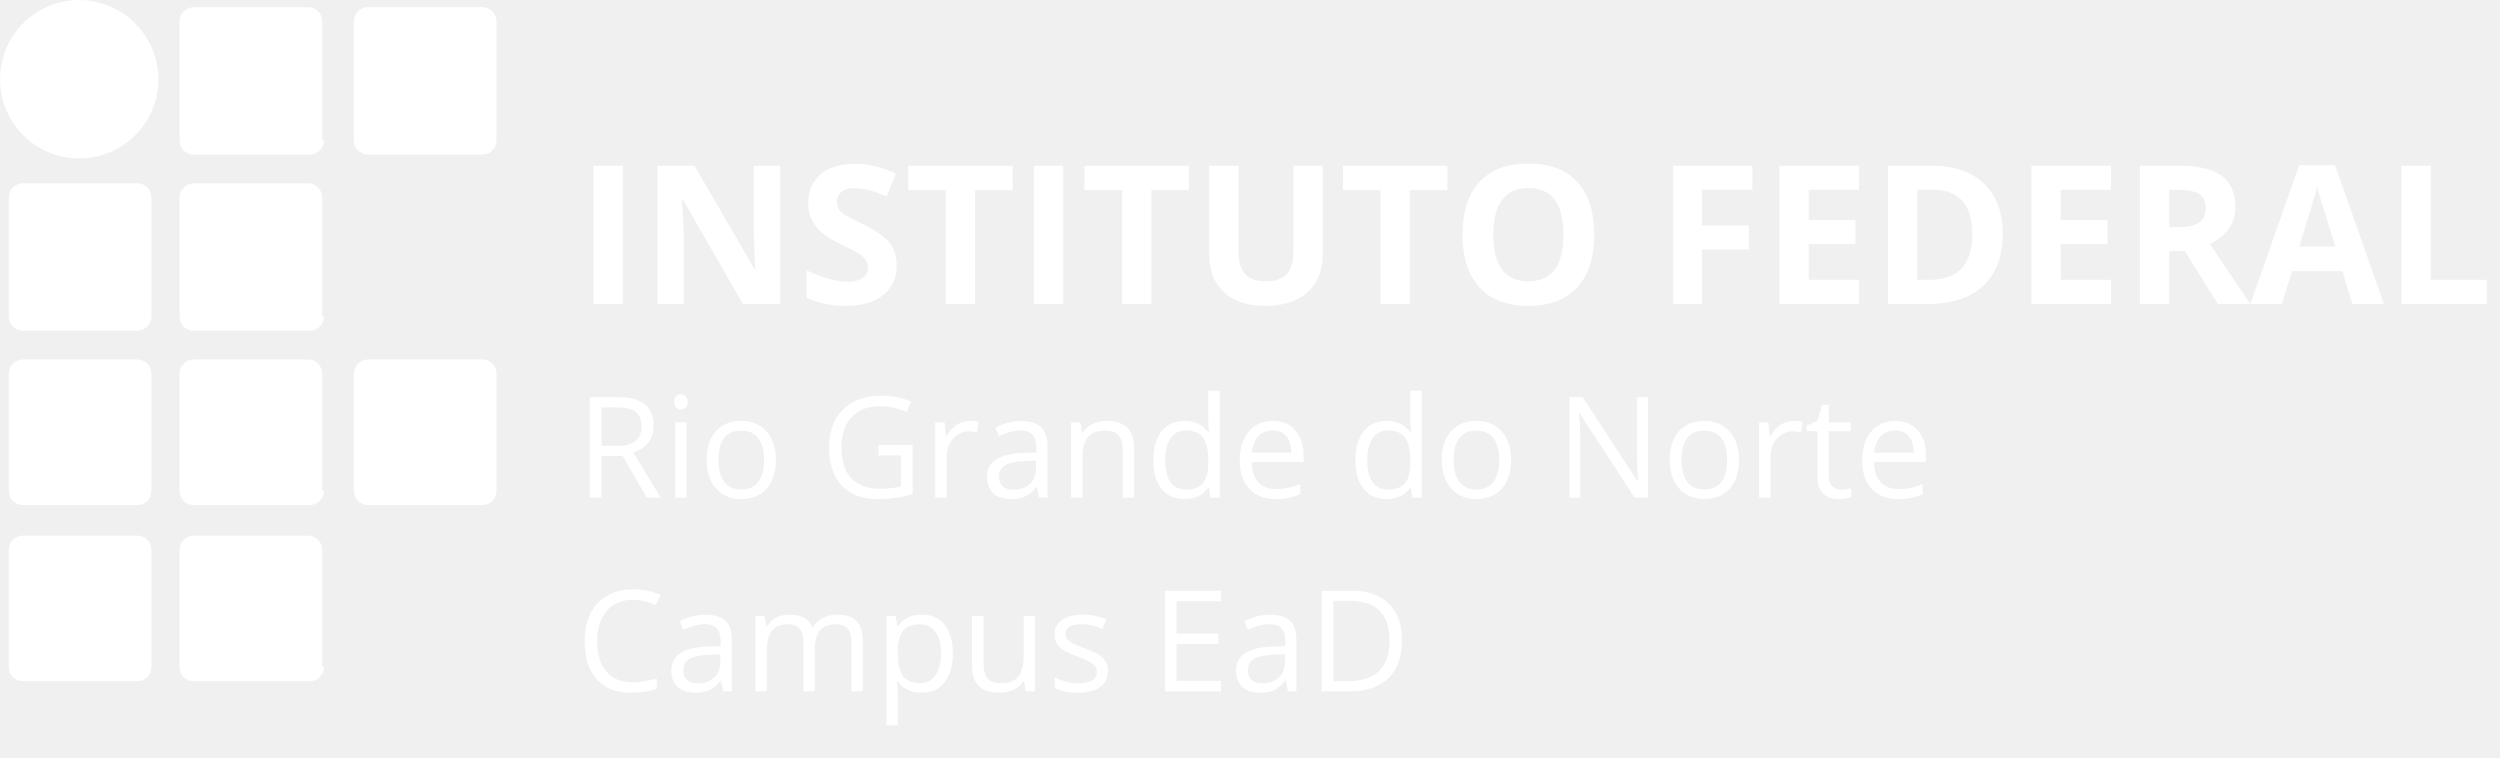
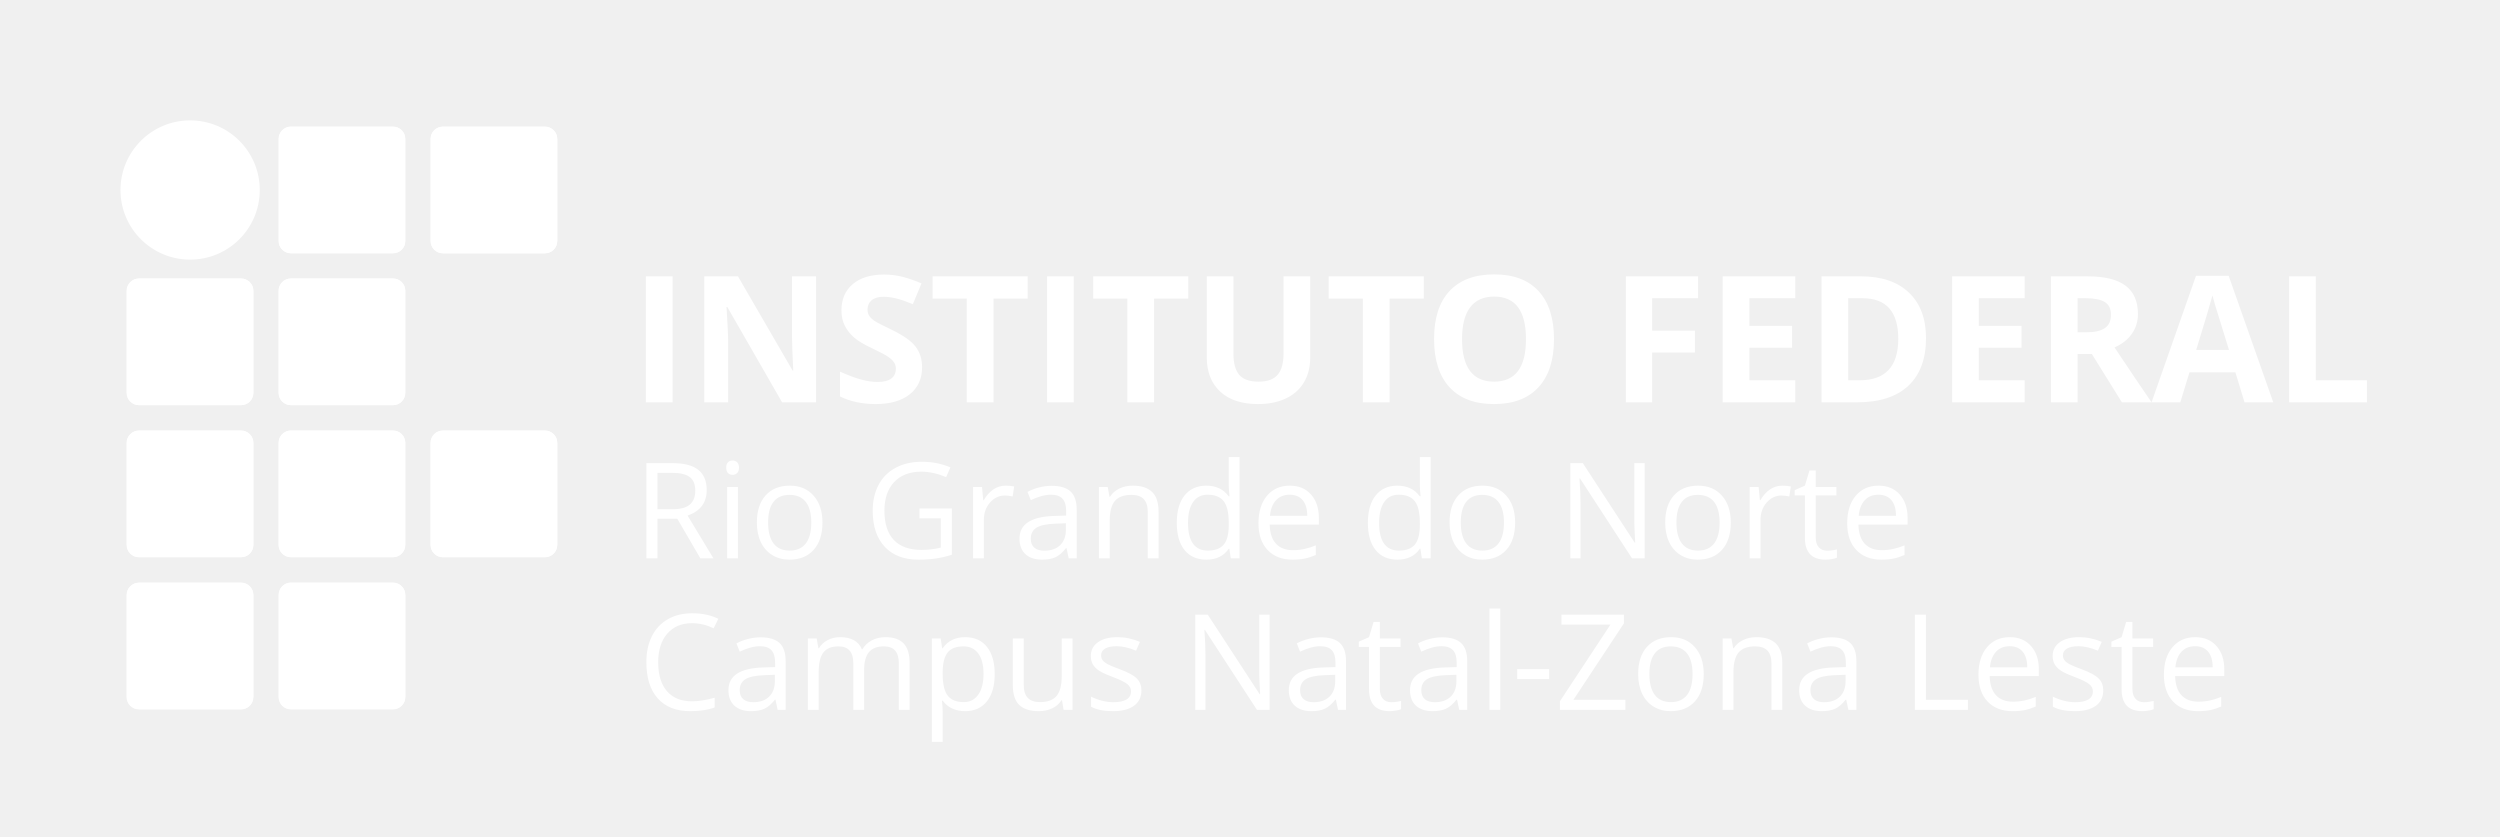
- <svg xmlns="http://www.w3.org/2000/svg" width="142" height="43" viewBox="0 0 142 43" fill="none">
-   <path d="M28.2 27.871C28.202 27.977 28.183 28.083 28.144 28.182C28.105 28.281 28.046 28.372 27.972 28.448C27.897 28.524 27.808 28.584 27.71 28.625C27.612 28.667 27.506 28.688 27.4 28.688H20.9C20.794 28.688 20.688 28.667 20.59 28.625C20.492 28.584 20.403 28.524 20.328 28.448C20.254 28.372 20.195 28.281 20.156 28.182C20.117 28.083 20.098 27.977 20.1 27.871V21.235C20.098 21.128 20.117 21.023 20.156 20.924C20.195 20.825 20.254 20.734 20.328 20.658C20.403 20.582 20.492 20.522 20.59 20.48C20.688 20.439 20.794 20.418 20.9 20.418H27.4C27.506 20.418 27.612 20.439 27.71 20.48C27.808 20.522 27.897 20.582 27.972 20.658C28.046 20.734 28.105 20.825 28.144 20.924C28.183 21.023 28.202 21.128 28.2 21.235V27.871Z" fill="white" />
-   <path d="M18.4 7.963C18.402 8.069 18.383 8.175 18.344 8.274C18.305 8.373 18.246 8.464 18.172 8.54C18.097 8.616 18.008 8.676 17.91 8.718C17.812 8.759 17.706 8.78 17.6 8.78H11C10.893 8.78 10.788 8.759 10.69 8.718C10.592 8.676 10.503 8.616 10.428 8.54C10.354 8.464 10.295 8.373 10.256 8.274C10.217 8.175 10.198 8.069 10.2 7.963V1.225C10.198 1.119 10.217 1.013 10.256 0.914C10.295 0.815 10.354 0.724 10.428 0.648C10.503 0.572 10.592 0.512 10.69 0.47C10.788 0.429 10.893 0.408 11 0.408H17.5C17.607 0.408 17.712 0.429 17.81 0.47C17.908 0.512 17.997 0.572 18.072 0.648C18.146 0.724 18.205 0.815 18.244 0.914C18.283 1.013 18.302 1.119 18.3 1.225V7.963H18.4Z" fill="white" />
-   <path d="M28.2 7.963C28.202 8.069 28.183 8.175 28.144 8.274C28.105 8.373 28.046 8.464 27.972 8.54C27.897 8.616 27.808 8.676 27.71 8.718C27.612 8.759 27.506 8.78 27.4 8.78H20.9C20.794 8.78 20.688 8.759 20.59 8.718C20.492 8.676 20.403 8.616 20.328 8.54C20.254 8.464 20.195 8.373 20.156 8.274C20.117 8.175 20.098 8.069 20.1 7.963V1.225C20.098 1.119 20.117 1.013 20.156 0.914C20.195 0.815 20.254 0.724 20.328 0.648C20.403 0.572 20.492 0.512 20.59 0.47C20.688 0.429 20.794 0.408 20.9 0.408H27.4C27.506 0.408 27.612 0.429 27.71 0.47C27.808 0.512 27.897 0.572 27.972 0.648C28.046 0.724 28.105 0.815 28.144 0.914C28.183 1.013 28.202 1.119 28.2 1.225V7.963Z" fill="white" />
-   <path d="M8.6 17.968C8.602 18.075 8.583 18.18 8.544 18.279C8.505 18.378 8.446 18.469 8.372 18.545C8.297 18.621 8.208 18.681 8.11 18.723C8.012 18.764 7.907 18.785 7.8 18.785H1.3C1.193 18.785 1.088 18.764 0.99 18.723C0.892 18.681 0.803 18.621 0.728 18.545C0.654 18.469 0.595 18.378 0.556 18.279C0.517 18.18 0.498 18.075 0.5 17.968V11.23C0.498 11.123 0.517 11.018 0.556 10.919C0.595 10.82 0.654 10.729 0.728 10.653C0.803 10.577 0.892 10.517 0.99 10.476C1.088 10.434 1.193 10.413 1.3 10.413H7.8C7.907 10.413 8.012 10.434 8.11 10.476C8.208 10.517 8.297 10.577 8.372 10.653C8.446 10.729 8.505 10.82 8.544 10.919C8.583 11.018 8.602 11.123 8.6 11.23V17.968Z" fill="white" />
-   <path d="M18.4 17.968C18.402 18.075 18.383 18.18 18.344 18.279C18.305 18.378 18.246 18.469 18.172 18.545C18.097 18.621 18.008 18.681 17.91 18.723C17.812 18.764 17.706 18.785 17.6 18.785H11C10.893 18.785 10.788 18.764 10.69 18.723C10.592 18.681 10.503 18.621 10.428 18.545C10.354 18.469 10.295 18.378 10.256 18.279C10.217 18.18 10.198 18.075 10.2 17.968V11.23C10.198 11.123 10.217 11.018 10.256 10.919C10.295 10.82 10.354 10.729 10.428 10.653C10.503 10.577 10.592 10.517 10.69 10.476C10.788 10.434 10.893 10.413 11 10.413H17.5C17.607 10.413 17.712 10.434 17.81 10.476C17.908 10.517 17.997 10.577 18.072 10.653C18.146 10.729 18.205 10.82 18.244 10.919C18.283 11.018 18.302 11.123 18.3 11.23V17.968H18.4Z" fill="white" />
-   <path d="M8.6 27.871C8.602 27.977 8.583 28.083 8.544 28.182C8.505 28.281 8.446 28.372 8.372 28.448C8.297 28.524 8.208 28.584 8.11 28.625C8.012 28.667 7.907 28.688 7.8 28.688H1.3C1.193 28.688 1.088 28.667 0.99 28.625C0.892 28.584 0.803 28.524 0.728 28.448C0.654 28.372 0.595 28.281 0.556 28.182C0.517 28.083 0.498 27.977 0.5 27.871V21.235C0.498 21.128 0.517 21.023 0.556 20.924C0.595 20.825 0.654 20.734 0.728 20.658C0.803 20.582 0.892 20.522 0.99 20.48C1.088 20.439 1.193 20.418 1.3 20.418H7.8C7.907 20.418 8.012 20.439 8.11 20.48C8.208 20.522 8.297 20.582 8.372 20.658C8.446 20.734 8.505 20.825 8.544 20.924C8.583 21.023 8.602 21.128 8.6 21.235V27.871Z" fill="white" />
-   <path d="M18.4 27.871C18.402 27.977 18.383 28.083 18.344 28.182C18.305 28.281 18.246 28.372 18.172 28.448C18.097 28.524 18.008 28.584 17.91 28.625C17.812 28.667 17.706 28.688 17.6 28.688H11C10.893 28.688 10.788 28.667 10.69 28.625C10.592 28.584 10.503 28.524 10.428 28.448C10.354 28.372 10.295 28.281 10.256 28.182C10.217 28.083 10.198 27.977 10.2 27.871V21.235C10.198 21.128 10.217 21.023 10.256 20.924C10.295 20.825 10.354 20.734 10.428 20.658C10.503 20.582 10.592 20.522 10.69 20.48C10.788 20.439 10.893 20.418 11 20.418H17.5C17.607 20.418 17.712 20.439 17.81 20.48C17.908 20.522 17.997 20.582 18.072 20.658C18.146 20.734 18.205 20.825 18.244 20.924C18.283 21.023 18.302 21.128 18.3 21.235V27.871H18.4Z" fill="white" />
-   <path d="M8.6 37.876C8.602 37.983 8.583 38.088 8.544 38.187C8.505 38.286 8.446 38.377 8.372 38.453C8.297 38.529 8.208 38.589 8.11 38.63C8.012 38.672 7.907 38.693 7.8 38.693H1.3C1.193 38.693 1.088 38.672 0.99 38.63C0.892 38.589 0.803 38.529 0.728 38.453C0.654 38.377 0.595 38.286 0.556 38.187C0.517 38.088 0.498 37.983 0.5 37.876V31.24C0.498 31.134 0.517 31.028 0.556 30.929C0.595 30.83 0.654 30.739 0.728 30.663C0.803 30.587 0.892 30.527 0.99 30.485C1.088 30.444 1.193 30.423 1.3 30.423H7.8C7.907 30.423 8.012 30.444 8.11 30.485C8.208 30.527 8.297 30.587 8.372 30.663C8.446 30.739 8.505 30.83 8.544 30.929C8.583 31.028 8.602 31.134 8.6 31.24V37.876Z" fill="white" />
-   <path d="M18.4 37.876C18.402 37.983 18.383 38.088 18.344 38.187C18.305 38.286 18.246 38.377 18.172 38.453C18.097 38.529 18.008 38.589 17.91 38.63C17.812 38.672 17.706 38.693 17.6 38.693H11C10.893 38.693 10.788 38.672 10.69 38.63C10.592 38.589 10.503 38.529 10.428 38.453C10.354 38.377 10.295 38.286 10.256 38.187C10.217 38.088 10.198 37.983 10.2 37.876V31.24C10.198 31.134 10.217 31.028 10.256 30.929C10.295 30.83 10.354 30.739 10.428 30.663C10.503 30.587 10.592 30.527 10.69 30.485C10.788 30.444 10.893 30.423 11 30.423H17.5C17.607 30.423 17.712 30.444 17.81 30.485C17.908 30.527 17.997 30.587 18.072 30.663C18.146 30.739 18.205 30.83 18.244 30.929C18.283 31.028 18.302 31.134 18.3 31.24V37.876H18.4Z" fill="white" />
-   <path d="M9 4.594C8.981 5.48 8.702 6.34 8.196 7.068C7.691 7.795 6.982 8.358 6.158 8.684C5.334 9.01 4.433 9.086 3.566 8.902C2.699 8.718 1.906 8.282 1.286 7.649C0.666 7.016 0.247 6.214 0.081 5.344C-0.085 4.474 0.009 3.574 0.352 2.757C0.695 1.94 1.272 1.243 2.01 0.752C2.748 0.262 3.614 0 4.5 0C5.098 0.004 5.689 0.126 6.239 0.359C6.79 0.593 7.289 0.933 7.707 1.36C8.125 1.787 8.455 2.292 8.677 2.848C8.899 3.403 9.009 3.996 9 4.594Z" fill="white" />
-   <path d="M33.707 17.268V9.415H35.372V17.268H33.707ZM44.315 17.268H42.199L38.783 11.328H38.735C38.803 12.377 38.837 13.125 38.837 13.573V17.268H37.349V9.415H39.449L42.86 15.297H42.897C42.843 14.276 42.817 13.555 42.817 13.132V9.415H44.315V17.268ZM50.932 15.087C50.932 15.796 50.676 16.355 50.164 16.763C49.656 17.171 48.947 17.375 48.037 17.375C47.2 17.375 46.458 17.218 45.814 16.903V15.356C46.344 15.592 46.791 15.759 47.157 15.855C47.525 15.952 47.862 16 48.166 16C48.532 16 48.811 15.931 49.004 15.791C49.201 15.651 49.3 15.444 49.3 15.168C49.3 15.014 49.257 14.878 49.171 14.76C49.085 14.638 48.958 14.522 48.789 14.411C48.625 14.3 48.286 14.122 47.774 13.879C47.294 13.653 46.934 13.437 46.695 13.229C46.455 13.021 46.263 12.78 46.12 12.504C45.977 12.228 45.905 11.906 45.905 11.537C45.905 10.842 46.14 10.296 46.609 9.899C47.081 9.501 47.733 9.303 48.564 9.303C48.972 9.303 49.36 9.351 49.729 9.448C50.102 9.544 50.49 9.68 50.895 9.856L50.358 11.15C49.939 10.979 49.591 10.858 49.316 10.79C49.044 10.722 48.775 10.688 48.51 10.688C48.195 10.688 47.953 10.762 47.785 10.909C47.617 11.055 47.532 11.247 47.532 11.483C47.532 11.63 47.566 11.759 47.635 11.87C47.703 11.977 47.81 12.083 47.957 12.187C48.107 12.287 48.46 12.47 49.015 12.735C49.749 13.086 50.252 13.438 50.524 13.793C50.796 14.144 50.932 14.575 50.932 15.087ZM55.385 17.268H53.72V10.801H51.588V9.415H57.517V10.801H55.385V17.268ZM58.726 17.268V9.415H60.391V17.268H58.726ZM65.397 17.268H63.732V10.801H61.599V9.415H67.529V10.801H65.397V17.268ZM75.129 9.415V14.496C75.129 15.077 74.999 15.585 74.737 16.022C74.479 16.459 74.105 16.794 73.615 17.026C73.124 17.259 72.544 17.375 71.874 17.375C70.865 17.375 70.08 17.118 69.522 16.602C68.963 16.083 68.684 15.374 68.684 14.475V9.415H70.344V14.223C70.344 14.828 70.465 15.272 70.709 15.555C70.952 15.838 71.355 15.979 71.917 15.979C72.462 15.979 72.855 15.838 73.099 15.555C73.346 15.268 73.469 14.821 73.469 14.212V9.415H75.129ZM80.081 17.268H78.416V10.801H76.284V9.415H82.214V10.801H80.081V17.268ZM90.55 13.331C90.55 14.631 90.227 15.63 89.583 16.328C88.938 17.026 88.014 17.375 86.811 17.375C85.608 17.375 84.684 17.026 84.04 16.328C83.395 15.63 83.073 14.627 83.073 13.32C83.073 12.013 83.395 11.016 84.04 10.329C84.688 9.637 85.615 9.292 86.822 9.292C88.029 9.292 88.951 9.639 89.588 10.334C90.229 11.029 90.55 12.028 90.55 13.331ZM84.819 13.331C84.819 14.208 84.985 14.869 85.318 15.313C85.651 15.757 86.149 15.979 86.811 15.979C88.14 15.979 88.804 15.096 88.804 13.331C88.804 11.562 88.143 10.678 86.822 10.678C86.16 10.678 85.66 10.902 85.323 11.349C84.987 11.793 84.819 12.454 84.819 13.331ZM96.673 17.268H95.034V9.415H99.535V10.78H96.673V12.805H99.337V14.164H96.673V17.268ZM105.594 17.268H101.072V9.415H105.594V10.78H102.737V12.504H105.395V13.868H102.737V15.893H105.594V17.268ZM113.753 13.267C113.753 14.559 113.384 15.549 112.646 16.237C111.912 16.924 110.851 17.268 109.461 17.268H107.238V9.415H109.703C110.985 9.415 111.98 9.754 112.689 10.431C113.398 11.107 113.753 12.053 113.753 13.267ZM112.023 13.309C112.023 11.623 111.278 10.78 109.789 10.78H108.903V15.893H109.617C111.221 15.893 112.023 15.032 112.023 13.309ZM119.903 17.268H115.38V9.415H119.903V10.78H117.045V12.504H119.704V13.868H117.045V15.893H119.903V17.268ZM123.211 12.901H123.748C124.275 12.901 124.663 12.814 124.914 12.638C125.164 12.463 125.29 12.187 125.29 11.811C125.29 11.439 125.161 11.174 124.903 11.016C124.649 10.858 124.253 10.78 123.716 10.78H123.211V12.901ZM123.211 14.255V17.268H121.546V9.415H123.834C124.901 9.415 125.691 9.611 126.203 10.001C126.715 10.388 126.971 10.977 126.971 11.768C126.971 12.23 126.844 12.642 126.59 13.003C126.335 13.361 125.976 13.643 125.51 13.847C126.692 15.612 127.462 16.752 127.82 17.268H125.972L124.097 14.255H123.211ZM133.615 17.268L133.046 15.399H130.183L129.614 17.268H127.82L130.591 9.383H132.627L135.409 17.268H133.615ZM132.648 14.002C132.122 12.309 131.825 11.351 131.757 11.129C131.692 10.907 131.646 10.731 131.617 10.602C131.499 11.061 131.16 12.194 130.602 14.002H132.648ZM136.403 17.268V9.415H138.068V15.893H141.253V17.268H136.403ZM34.168 25.893V28.268H33.504V22.557H35.071C35.771 22.557 36.288 22.691 36.621 22.959C36.957 23.228 37.125 23.631 37.125 24.17C37.125 24.926 36.742 25.436 35.977 25.702L37.528 28.268H36.742L35.36 25.893H34.168ZM34.168 25.323H35.078C35.547 25.323 35.891 25.23 36.11 25.045C36.328 24.858 36.438 24.578 36.438 24.206C36.438 23.828 36.326 23.556 36.102 23.389C35.88 23.222 35.524 23.139 35.032 23.139H34.168V25.323ZM39 28.268H38.352V23.987H39V28.268ZM38.297 22.827C38.297 22.678 38.334 22.57 38.407 22.502C38.479 22.432 38.571 22.397 38.68 22.397C38.784 22.397 38.874 22.432 38.95 22.502C39.025 22.573 39.063 22.681 39.063 22.827C39.063 22.972 39.025 23.082 38.95 23.155C38.874 23.225 38.784 23.26 38.68 23.26C38.571 23.26 38.479 23.225 38.407 23.155C38.334 23.082 38.297 22.972 38.297 22.827ZM44.071 26.123C44.071 26.821 43.895 27.367 43.543 27.76C43.192 28.151 42.706 28.346 42.086 28.346C41.703 28.346 41.364 28.256 41.067 28.077C40.77 27.897 40.541 27.639 40.379 27.303C40.218 26.967 40.137 26.574 40.137 26.123C40.137 25.426 40.311 24.883 40.66 24.495C41.009 24.104 41.494 23.909 42.114 23.909C42.712 23.909 43.188 24.108 43.539 24.506C43.894 24.905 44.071 25.444 44.071 26.123ZM40.809 26.123C40.809 26.67 40.918 27.087 41.137 27.373C41.356 27.66 41.677 27.803 42.102 27.803C42.526 27.803 42.848 27.661 43.067 27.377C43.288 27.091 43.399 26.673 43.399 26.123C43.399 25.579 43.288 25.166 43.067 24.885C42.848 24.601 42.524 24.459 42.094 24.459C41.669 24.459 41.349 24.599 41.133 24.877C40.917 25.156 40.809 25.571 40.809 26.123ZM49.899 25.276H51.84V28.053C51.538 28.149 51.231 28.222 50.918 28.272C50.606 28.321 50.244 28.346 49.832 28.346C48.968 28.346 48.294 28.09 47.813 27.577C47.331 27.061 47.09 26.34 47.09 25.413C47.09 24.819 47.209 24.299 47.446 23.854C47.685 23.406 48.029 23.065 48.477 22.831C48.925 22.593 49.45 22.475 50.051 22.475C50.66 22.475 51.228 22.587 51.754 22.811L51.496 23.397C50.981 23.178 50.485 23.069 50.008 23.069C49.313 23.069 48.77 23.276 48.379 23.69C47.989 24.104 47.793 24.678 47.793 25.413C47.793 26.183 47.981 26.768 48.356 27.166C48.733 27.565 49.287 27.764 50.016 27.764C50.412 27.764 50.798 27.718 51.176 27.627V25.87H49.899V25.276ZM55.071 23.909C55.261 23.909 55.431 23.924 55.582 23.956L55.492 24.557C55.315 24.518 55.159 24.498 55.024 24.498C54.677 24.498 54.38 24.639 54.133 24.92C53.888 25.202 53.766 25.552 53.766 25.971V28.268H53.117V23.987H53.653L53.727 24.78H53.758C53.917 24.501 54.108 24.286 54.332 24.135C54.556 23.984 54.802 23.909 55.071 23.909ZM59.016 28.268L58.887 27.659H58.856C58.642 27.927 58.429 28.109 58.215 28.206C58.004 28.299 57.74 28.346 57.422 28.346C56.998 28.346 56.664 28.237 56.422 28.018C56.182 27.799 56.063 27.488 56.063 27.084C56.063 26.22 56.754 25.767 58.137 25.725L58.864 25.702V25.436C58.864 25.1 58.791 24.853 58.645 24.694C58.502 24.532 58.271 24.452 57.953 24.452C57.597 24.452 57.193 24.561 56.742 24.78L56.543 24.284C56.754 24.169 56.985 24.079 57.235 24.014C57.487 23.949 57.74 23.916 57.992 23.916C58.503 23.916 58.88 24.03 59.125 24.256C59.373 24.483 59.496 24.846 59.496 25.346V28.268H59.016ZM57.551 27.811C57.955 27.811 58.271 27.7 58.5 27.479C58.732 27.258 58.848 26.948 58.848 26.549V26.163L58.2 26.19C57.684 26.208 57.311 26.289 57.082 26.432C56.856 26.573 56.742 26.793 56.742 27.092C56.742 27.327 56.813 27.505 56.953 27.627C57.097 27.75 57.296 27.811 57.551 27.811ZM63.766 28.268V25.498C63.766 25.149 63.686 24.889 63.528 24.717C63.369 24.545 63.12 24.459 62.782 24.459C62.334 24.459 62.005 24.581 61.797 24.823C61.589 25.065 61.485 25.465 61.485 26.022V28.268H60.836V23.987H61.364L61.469 24.573H61.5C61.633 24.362 61.819 24.199 62.059 24.084C62.298 23.967 62.565 23.909 62.86 23.909C63.375 23.909 63.763 24.034 64.024 24.284C64.284 24.531 64.414 24.928 64.414 25.475V28.268H63.766ZM68.664 27.694H68.629C68.33 28.129 67.882 28.346 67.285 28.346C66.725 28.346 66.289 28.155 65.977 27.772C65.667 27.389 65.512 26.845 65.512 26.139C65.512 25.433 65.668 24.885 65.981 24.495C66.293 24.104 66.728 23.909 67.285 23.909C67.866 23.909 68.311 24.12 68.621 24.541H68.672L68.645 24.233L68.629 23.932V22.19H69.278V28.268H68.75L68.664 27.694ZM67.367 27.803C67.81 27.803 68.13 27.683 68.328 27.444C68.529 27.202 68.629 26.812 68.629 26.276V26.139C68.629 25.532 68.528 25.1 68.325 24.842C68.124 24.582 67.802 24.452 67.36 24.452C66.979 24.452 66.688 24.6 66.485 24.897C66.284 25.191 66.184 25.608 66.184 26.147C66.184 26.694 66.284 27.107 66.485 27.385C66.685 27.664 66.979 27.803 67.367 27.803ZM72.465 28.346C71.832 28.346 71.332 28.153 70.965 27.768C70.6 27.383 70.418 26.847 70.418 26.163C70.418 25.472 70.588 24.924 70.926 24.518C71.267 24.112 71.724 23.909 72.297 23.909C72.834 23.909 73.258 24.086 73.571 24.44C73.883 24.791 74.039 25.256 74.039 25.834V26.245H71.09C71.103 26.747 71.229 27.129 71.469 27.389C71.711 27.649 72.051 27.78 72.489 27.78C72.95 27.78 73.405 27.683 73.856 27.491V28.069C73.626 28.168 73.409 28.238 73.203 28.28C73 28.324 72.754 28.346 72.465 28.346ZM72.289 24.452C71.946 24.452 71.671 24.564 71.465 24.788C71.262 25.012 71.142 25.321 71.106 25.717H73.344C73.344 25.308 73.253 24.996 73.071 24.78C72.888 24.561 72.628 24.452 72.289 24.452ZM80.141 27.694H80.106C79.806 28.129 79.358 28.346 78.762 28.346C78.202 28.346 77.766 28.155 77.453 27.772C77.144 27.389 76.989 26.845 76.989 26.139C76.989 25.433 77.145 24.885 77.457 24.495C77.77 24.104 78.205 23.909 78.762 23.909C79.343 23.909 79.788 24.12 80.098 24.541H80.149L80.121 24.233L80.106 23.932V22.19H80.754V28.268H80.227L80.141 27.694ZM78.844 27.803C79.287 27.803 79.607 27.683 79.805 27.444C80.005 27.202 80.106 26.812 80.106 26.276V26.139C80.106 25.532 80.004 25.1 79.801 24.842C79.6 24.582 79.279 24.452 78.836 24.452C78.456 24.452 78.164 24.6 77.961 24.897C77.761 25.191 77.66 25.608 77.66 26.147C77.66 26.694 77.761 27.107 77.961 27.385C78.162 27.664 78.456 27.803 78.844 27.803ZM85.828 26.123C85.828 26.821 85.653 27.367 85.301 27.76C84.95 28.151 84.464 28.346 83.844 28.346C83.461 28.346 83.121 28.256 82.825 28.077C82.528 27.897 82.298 27.639 82.137 27.303C81.975 26.967 81.895 26.574 81.895 26.123C81.895 25.426 82.069 24.883 82.418 24.495C82.767 24.104 83.251 23.909 83.871 23.909C84.47 23.909 84.946 24.108 85.297 24.506C85.651 24.905 85.828 25.444 85.828 26.123ZM82.567 26.123C82.567 26.67 82.676 27.087 82.895 27.373C83.114 27.66 83.435 27.803 83.86 27.803C84.284 27.803 84.606 27.661 84.825 27.377C85.046 27.091 85.156 26.673 85.156 26.123C85.156 25.579 85.046 25.166 84.825 24.885C84.606 24.601 84.281 24.459 83.852 24.459C83.427 24.459 83.107 24.599 82.891 24.877C82.675 25.156 82.567 25.571 82.567 26.123ZM93.606 28.268H92.848L89.727 23.475H89.696C89.737 24.038 89.758 24.553 89.758 25.022V28.268H89.145V22.557H89.895L93.008 27.331H93.039C93.034 27.26 93.022 27.035 93.004 26.655C92.986 26.272 92.979 25.998 92.985 25.834V22.557H93.606V28.268ZM98.774 26.123C98.774 26.821 98.598 27.367 98.246 27.76C97.895 28.151 97.409 28.346 96.789 28.346C96.406 28.346 96.067 28.256 95.77 28.077C95.473 27.897 95.244 27.639 95.082 27.303C94.921 26.967 94.84 26.574 94.84 26.123C94.84 25.426 95.015 24.883 95.364 24.495C95.713 24.104 96.197 23.909 96.817 23.909C97.416 23.909 97.891 24.108 98.242 24.506C98.597 24.905 98.774 25.444 98.774 26.123ZM95.512 26.123C95.512 26.67 95.621 27.087 95.84 27.373C96.059 27.66 96.38 27.803 96.805 27.803C97.229 27.803 97.551 27.661 97.77 27.377C97.991 27.091 98.102 26.673 98.102 26.123C98.102 25.579 97.991 25.166 97.77 24.885C97.551 24.601 97.227 24.459 96.797 24.459C96.373 24.459 96.052 24.599 95.836 24.877C95.62 25.156 95.512 25.571 95.512 26.123ZM101.867 23.909C102.058 23.909 102.228 23.924 102.379 23.956L102.289 24.557C102.112 24.518 101.956 24.498 101.821 24.498C101.474 24.498 101.177 24.639 100.93 24.92C100.685 25.202 100.563 25.552 100.563 25.971V28.268H99.914V23.987H100.449L100.524 24.78H100.555C100.714 24.501 100.905 24.286 101.129 24.135C101.353 23.984 101.599 23.909 101.867 23.909ZM104.563 27.811C104.677 27.811 104.788 27.803 104.895 27.788C105.002 27.769 105.086 27.751 105.149 27.733V28.229C105.078 28.263 104.974 28.29 104.836 28.311C104.701 28.334 104.578 28.346 104.469 28.346C103.641 28.346 103.227 27.91 103.227 27.038V24.491H102.614V24.178L103.227 23.909L103.5 22.995H103.875V23.987H105.117V24.491H103.875V27.01C103.875 27.268 103.936 27.466 104.059 27.604C104.181 27.742 104.349 27.811 104.563 27.811ZM107.817 28.346C107.184 28.346 106.684 28.153 106.317 27.768C105.952 27.383 105.77 26.847 105.77 26.163C105.77 25.472 105.939 24.924 106.278 24.518C106.619 24.112 107.076 23.909 107.649 23.909C108.185 23.909 108.61 24.086 108.922 24.44C109.235 24.791 109.391 25.256 109.391 25.834V26.245H106.442C106.455 26.747 106.581 27.129 106.821 27.389C107.063 27.649 107.403 27.78 107.84 27.78C108.301 27.78 108.757 27.683 109.207 27.491V28.069C108.978 28.168 108.761 28.238 108.555 28.28C108.352 28.324 108.106 28.346 107.817 28.346ZM107.641 24.452C107.297 24.452 107.022 24.564 106.817 24.788C106.614 25.012 106.494 25.321 106.457 25.717H108.696C108.696 25.308 108.604 24.996 108.422 24.78C108.24 24.561 107.979 24.452 107.641 24.452ZM35.95 34.069C35.322 34.069 34.826 34.278 34.461 34.698C34.099 35.114 33.918 35.686 33.918 36.413C33.918 37.16 34.093 37.738 34.442 38.147C34.793 38.553 35.293 38.756 35.942 38.756C36.34 38.756 36.794 38.685 37.305 38.541V39.123C36.909 39.272 36.421 39.346 35.84 39.346C34.999 39.346 34.349 39.091 33.891 38.581C33.435 38.07 33.207 37.345 33.207 36.405C33.207 35.816 33.317 35.301 33.535 34.858C33.757 34.415 34.075 34.074 34.489 33.834C34.905 33.595 35.395 33.475 35.957 33.475C36.556 33.475 37.08 33.584 37.528 33.803L37.246 34.373C36.814 34.17 36.382 34.069 35.95 34.069ZM41.086 39.268L40.957 38.659H40.926C40.712 38.927 40.499 39.109 40.285 39.206C40.075 39.299 39.81 39.346 39.492 39.346C39.068 39.346 38.735 39.237 38.492 39.018C38.253 38.799 38.133 38.488 38.133 38.084C38.133 37.22 38.825 36.767 40.207 36.725L40.934 36.702V36.436C40.934 36.1 40.861 35.853 40.715 35.694C40.572 35.532 40.341 35.452 40.024 35.452C39.667 35.452 39.263 35.561 38.813 35.78L38.614 35.284C38.825 35.169 39.055 35.079 39.305 35.014C39.557 34.949 39.81 34.916 40.063 34.916C40.573 34.916 40.951 35.03 41.196 35.256C41.443 35.483 41.567 35.846 41.567 36.346V39.268H41.086ZM39.621 38.811C40.025 38.811 40.341 38.7 40.571 38.479C40.802 38.258 40.918 37.948 40.918 37.549V37.163L40.27 37.19C39.754 37.208 39.382 37.289 39.153 37.432C38.926 37.573 38.813 37.793 38.813 38.092C38.813 38.327 38.883 38.505 39.024 38.627C39.167 38.75 39.366 38.811 39.621 38.811ZM48.364 39.268V36.483C48.364 36.142 48.291 35.886 48.145 35.717C47.999 35.545 47.772 35.459 47.465 35.459C47.061 35.459 46.763 35.575 46.571 35.807C46.378 36.039 46.282 36.396 46.282 36.877V39.268H45.633V36.483C45.633 36.142 45.56 35.886 45.414 35.717C45.269 35.545 45.041 35.459 44.731 35.459C44.325 35.459 44.026 35.582 43.836 35.827C43.649 36.069 43.555 36.467 43.555 37.022V39.268H42.907V34.987H43.434L43.539 35.573H43.571C43.693 35.364 43.865 35.202 44.086 35.084C44.31 34.967 44.56 34.909 44.836 34.909C45.505 34.909 45.943 35.151 46.149 35.635H46.18C46.307 35.411 46.492 35.234 46.735 35.104C46.977 34.974 47.253 34.909 47.563 34.909C48.047 34.909 48.409 35.034 48.649 35.284C48.891 35.531 49.012 35.928 49.012 36.475V39.268H48.364ZM52.344 39.346C52.065 39.346 51.81 39.295 51.578 39.194C51.349 39.09 51.157 38.931 51 38.717H50.953C50.985 38.967 51 39.204 51 39.428V41.19H50.352V34.987H50.879L50.969 35.573H51C51.167 35.338 51.361 35.169 51.582 35.065C51.804 34.961 52.057 34.909 52.344 34.909C52.912 34.909 53.349 35.103 53.657 35.491C53.966 35.879 54.121 36.423 54.121 37.123C54.121 37.827 53.964 38.373 53.649 38.764C53.336 39.152 52.901 39.346 52.344 39.346ZM52.25 35.459C51.813 35.459 51.496 35.581 51.301 35.823C51.106 36.065 51.005 36.45 51 36.979V37.123C51 37.725 51.1 38.156 51.301 38.416C51.502 38.674 51.823 38.803 52.266 38.803C52.636 38.803 52.925 38.653 53.133 38.354C53.344 38.054 53.45 37.642 53.45 37.116C53.45 36.582 53.344 36.173 53.133 35.889C52.925 35.603 52.63 35.459 52.25 35.459ZM55.867 34.987V37.764C55.867 38.113 55.947 38.373 56.106 38.545C56.265 38.717 56.513 38.803 56.852 38.803C57.3 38.803 57.627 38.681 57.832 38.436C58.041 38.191 58.145 37.791 58.145 37.237V34.987H58.793V39.268H58.258L58.164 38.694H58.129C57.996 38.905 57.811 39.066 57.575 39.178C57.34 39.29 57.072 39.346 56.77 39.346C56.249 39.346 55.858 39.222 55.598 38.975C55.34 38.728 55.211 38.332 55.211 37.788V34.987H55.867ZM62.934 38.1C62.934 38.498 62.785 38.806 62.489 39.022C62.192 39.238 61.775 39.346 61.239 39.346C60.671 39.346 60.228 39.256 59.91 39.077V38.475C60.116 38.579 60.336 38.661 60.571 38.721C60.807 38.781 61.035 38.811 61.254 38.811C61.593 38.811 61.853 38.758 62.035 38.651C62.218 38.541 62.309 38.376 62.309 38.155C62.309 37.988 62.236 37.846 62.09 37.729C61.947 37.609 61.666 37.468 61.246 37.307C60.848 37.159 60.564 37.03 60.395 36.92C60.228 36.808 60.103 36.682 60.02 36.541C59.939 36.401 59.899 36.233 59.899 36.038C59.899 35.689 60.041 35.414 60.325 35.213C60.608 35.01 60.998 34.909 61.492 34.909C61.953 34.909 62.404 35.002 62.844 35.19L62.614 35.717C62.184 35.54 61.794 35.452 61.446 35.452C61.138 35.452 60.907 35.5 60.75 35.596C60.594 35.693 60.516 35.825 60.516 35.995C60.516 36.109 60.544 36.207 60.602 36.288C60.662 36.368 60.757 36.445 60.887 36.518C61.017 36.591 61.267 36.696 61.637 36.834C62.145 37.019 62.487 37.206 62.664 37.393C62.844 37.581 62.934 37.816 62.934 38.1ZM69.352 39.268H66.168V33.557H69.352V34.147H66.832V35.987H69.2V36.573H66.832V38.674H69.352V39.268ZM73.156 39.268L73.028 38.659H72.996C72.783 38.927 72.569 39.109 72.356 39.206C72.145 39.299 71.88 39.346 71.563 39.346C71.138 39.346 70.805 39.237 70.563 39.018C70.323 38.799 70.203 38.488 70.203 38.084C70.203 37.22 70.895 36.767 72.278 36.725L73.004 36.702V36.436C73.004 36.1 72.931 35.853 72.785 35.694C72.642 35.532 72.412 35.452 72.094 35.452C71.737 35.452 71.334 35.561 70.883 35.78L70.684 35.284C70.895 35.169 71.125 35.079 71.375 35.014C71.628 34.949 71.88 34.916 72.133 34.916C72.644 34.916 73.021 35.03 73.266 35.256C73.513 35.483 73.637 35.846 73.637 36.346V39.268H73.156ZM71.692 38.811C72.095 38.811 72.412 38.7 72.641 38.479C72.873 38.258 72.989 37.948 72.989 37.549V37.163L72.34 37.19C71.825 37.208 71.452 37.289 71.223 37.432C70.996 37.573 70.883 37.793 70.883 38.092C70.883 38.327 70.953 38.505 71.094 38.627C71.237 38.75 71.436 38.811 71.692 38.811ZM79.633 36.358C79.633 37.301 79.376 38.022 78.864 38.522C78.353 39.019 77.617 39.268 76.656 39.268H75.075V33.557H76.825C77.713 33.557 78.403 33.803 78.895 34.295C79.387 34.788 79.633 35.475 79.633 36.358ZM78.93 36.381C78.93 35.636 78.742 35.075 78.367 34.698C77.995 34.32 77.44 34.131 76.703 34.131H75.739V38.694H76.547C77.339 38.694 77.934 38.5 78.332 38.112C78.731 37.721 78.93 37.144 78.93 36.381Z" fill="white" />
+ <svg xmlns="http://www.w3.org/2000/svg" id="Camada_1" viewBox="0 0 737.42 246.74">
+   <defs>
+     <style>.cls-1,.cls-2,.cls-3,.cls-4{fill:#fff;}.cls-2{font-family:OpenSans-Bold, 'Open Sans';font-size:52.04px;font-weight:700;}.cls-3{font-size:39.32px;}.cls-3,.cls-4{font-family:OpenSans, 'Open Sans';}.cls-4{font-size:39.32px;}</style>
+   </defs>
+   <g id="Logo-IFRN-White">
+     <path class="cls-1" d="m85.81,37.34h30.09c2.01,0,3.63,1.63,3.63,3.63v30.09c0,2.01-1.63,3.63-3.63,3.63h-30.09c-2.01,0-3.64-1.63-3.64-3.64v-30.09c0-2.01,1.63-3.63,3.63-3.63Z" />
+     <path class="cls-1" d="m130.64,37.34h30.09c2.01,0,3.64,1.63,3.64,3.64v30.09c0,2.01-1.63,3.63-3.63,3.63h-30.09c-2.01,0-3.64-1.63-3.64-3.64v-30.09c0-2.01,1.63-3.63,3.63-3.63Z" />
+     <path class="cls-1" d="m130.64,127.01h30.09c2.01,0,3.64,1.63,3.64,3.64v30.09c0,2.01-1.63,3.64-3.64,3.64h-30.09c-2.01,0-3.64-1.63-3.64-3.64v-30.09c0-2.01,1.63-3.63,3.63-3.63Z" />
+     <path class="cls-1" d="m74.7,115.88c0,2-1.63,3.63-3.64,3.63h-30.09c-2.01,0-3.64-1.63-3.64-3.63v-30.09c0-2.01,1.63-3.64,3.64-3.64h30.09c2.01,0,3.64,1.63,3.64,3.64v30.09Z" />
+     <path class="cls-1" d="m85.81,82.15h30.09c2.01,0,3.63,1.63,3.63,3.63v30.09c0,2.01-1.63,3.64-3.64,3.64h-30.09c-2.01,0-3.64-1.63-3.64-3.64v-30.09c0-2,1.63-3.63,3.63-3.63Z" />
+     <path class="cls-1" d="m74.7,160.74c0,2.01-1.63,3.63-3.64,3.63h-30.09c-2.01,0-3.64-1.63-3.64-3.63v-30.09c0-2.01,1.63-3.64,3.64-3.64h30.09c2.01,0,3.64,1.63,3.64,3.64v30.09Z" />
+     <path class="cls-1" d="m85.81,127.01h30.09c2.01,0,3.63,1.63,3.63,3.63v30.09c0,2.01-1.63,3.64-3.64,3.64h-30.09c-2.01,0-3.64-1.63-3.64-3.64v-30.09c0-2.01,1.63-3.63,3.63-3.63Z" />
+     <path class="cls-1" d="m74.7,205.62c0,2.01-1.63,3.63-3.64,3.63h-30.09c-2.01,0-3.64-1.63-3.64-3.63v-30.09c0-2.01,1.63-3.63,3.64-3.63h30.09c2.01,0,3.64,1.63,3.64,3.63v30.09Z" />
+     <rect class="cls-1" x="82.18" y="171.89" width="37.36" height="37.36" rx="3.63" ry="3.63" />
+     <path class="cls-1" d="m130.67,127h30.07c2.01,0,3.63,1.63,3.63,3.63v30.07c0,2.01-1.63,3.64-3.64,3.64h-30.07c-2.01,0-3.64-1.63-3.64-3.64v-30.07c0-2,1.63-3.63,3.63-3.63Z" />
+     <path class="cls-1" d="m119.56,71.09c0,2.01-1.63,3.63-3.64,3.63h-30.07c-2.01,0-3.63-1.63-3.63-3.63v-30.07c0-2.01,1.62-3.63,3.63-3.63h30.07c2.01,0,3.64,1.62,3.64,3.63v30.07Z" />
+     <path class="cls-1" d="m164.37,71.09c0,2.01-1.63,3.63-3.64,3.63h-30.07c-2.01,0-3.63-1.63-3.63-3.63v-30.07c0-2.01,1.62-3.63,3.63-3.63h30.07c2.01,0,3.64,1.62,3.64,3.63v30.07Z" />
+     <path class="cls-1" d="m74.76,115.87c0,2.01-1.63,3.63-3.63,3.63h-30.07c-2.01,0-3.63-1.63-3.63-3.63v-30.07c0-2.01,1.63-3.64,3.63-3.64h30.07c2,0,3.63,1.63,3.63,3.64v30.07Z" />
+     <path class="cls-1" d="m85.86,82.16h30.07c2.01,0,3.63,1.63,3.63,3.63v30.07c0,2.01-1.63,3.64-3.64,3.64h-30.07c-2.01,0-3.64-1.63-3.64-3.64v-30.07c0-2.01,1.63-3.63,3.63-3.63Z" />
+     <path class="cls-1" d="m74.76,160.71c0,2-1.63,3.63-3.63,3.63h-30.07c-2.01,0-3.63-1.63-3.63-3.63v-30.07c0-2.01,1.63-3.64,3.63-3.64h30.07c2,0,3.63,1.63,3.63,3.64v30.07Z" />
+     <path class="cls-1" d="m85.86,127h30.07c2.01,0,3.63,1.63,3.63,3.63v30.07c0,2.01-1.63,3.63-3.63,3.63h-30.07c-2.01,0-3.64-1.63-3.64-3.64v-30.07c0-2.01,1.63-3.64,3.64-3.64Z" />
+     <path class="cls-1" d="m41.05,171.85h30.07c2,0,3.63,1.63,3.63,3.63v30.08c0,2-1.63,3.63-3.63,3.63h-30.07c-2,0-3.63-1.63-3.63-3.63v-30.07c0-2.01,1.63-3.63,3.63-3.63Z" />
+     <path class="cls-1" d="m85.86,171.85h30.07c2.01,0,3.63,1.63,3.63,3.63v30.07c0,2.01-1.63,3.63-3.63,3.63h-30.07c-2.01,0-3.64-1.63-3.64-3.64v-30.07c0-2.01,1.63-3.64,3.64-3.64Z" />
+     <path class="cls-1" d="m76.62,56.05c0,11.34-9.19,20.53-20.54,20.53s-20.54-9.19-20.54-20.53,9.19-20.54,20.54-20.54,20.54,9.19,20.54,20.54" />
+     <text class="cls-2" transform="translate(185.84 118.67)">
+       <tspan x="0" y="0">INSTITUTO FEDERAL</tspan>
+     </text>
+     <text class="cls-4" transform="translate(186.8 164.69)">
+       <tspan x="0" y="0">Rio Grande do Norte</tspan>
+     </text>
+     <text class="cls-3" transform="translate(188.25 209.38)">
+       <tspan x="0" y="0">Campus Natal-Zona Leste</tspan>
+     </text>
+   </g>
</svg>
